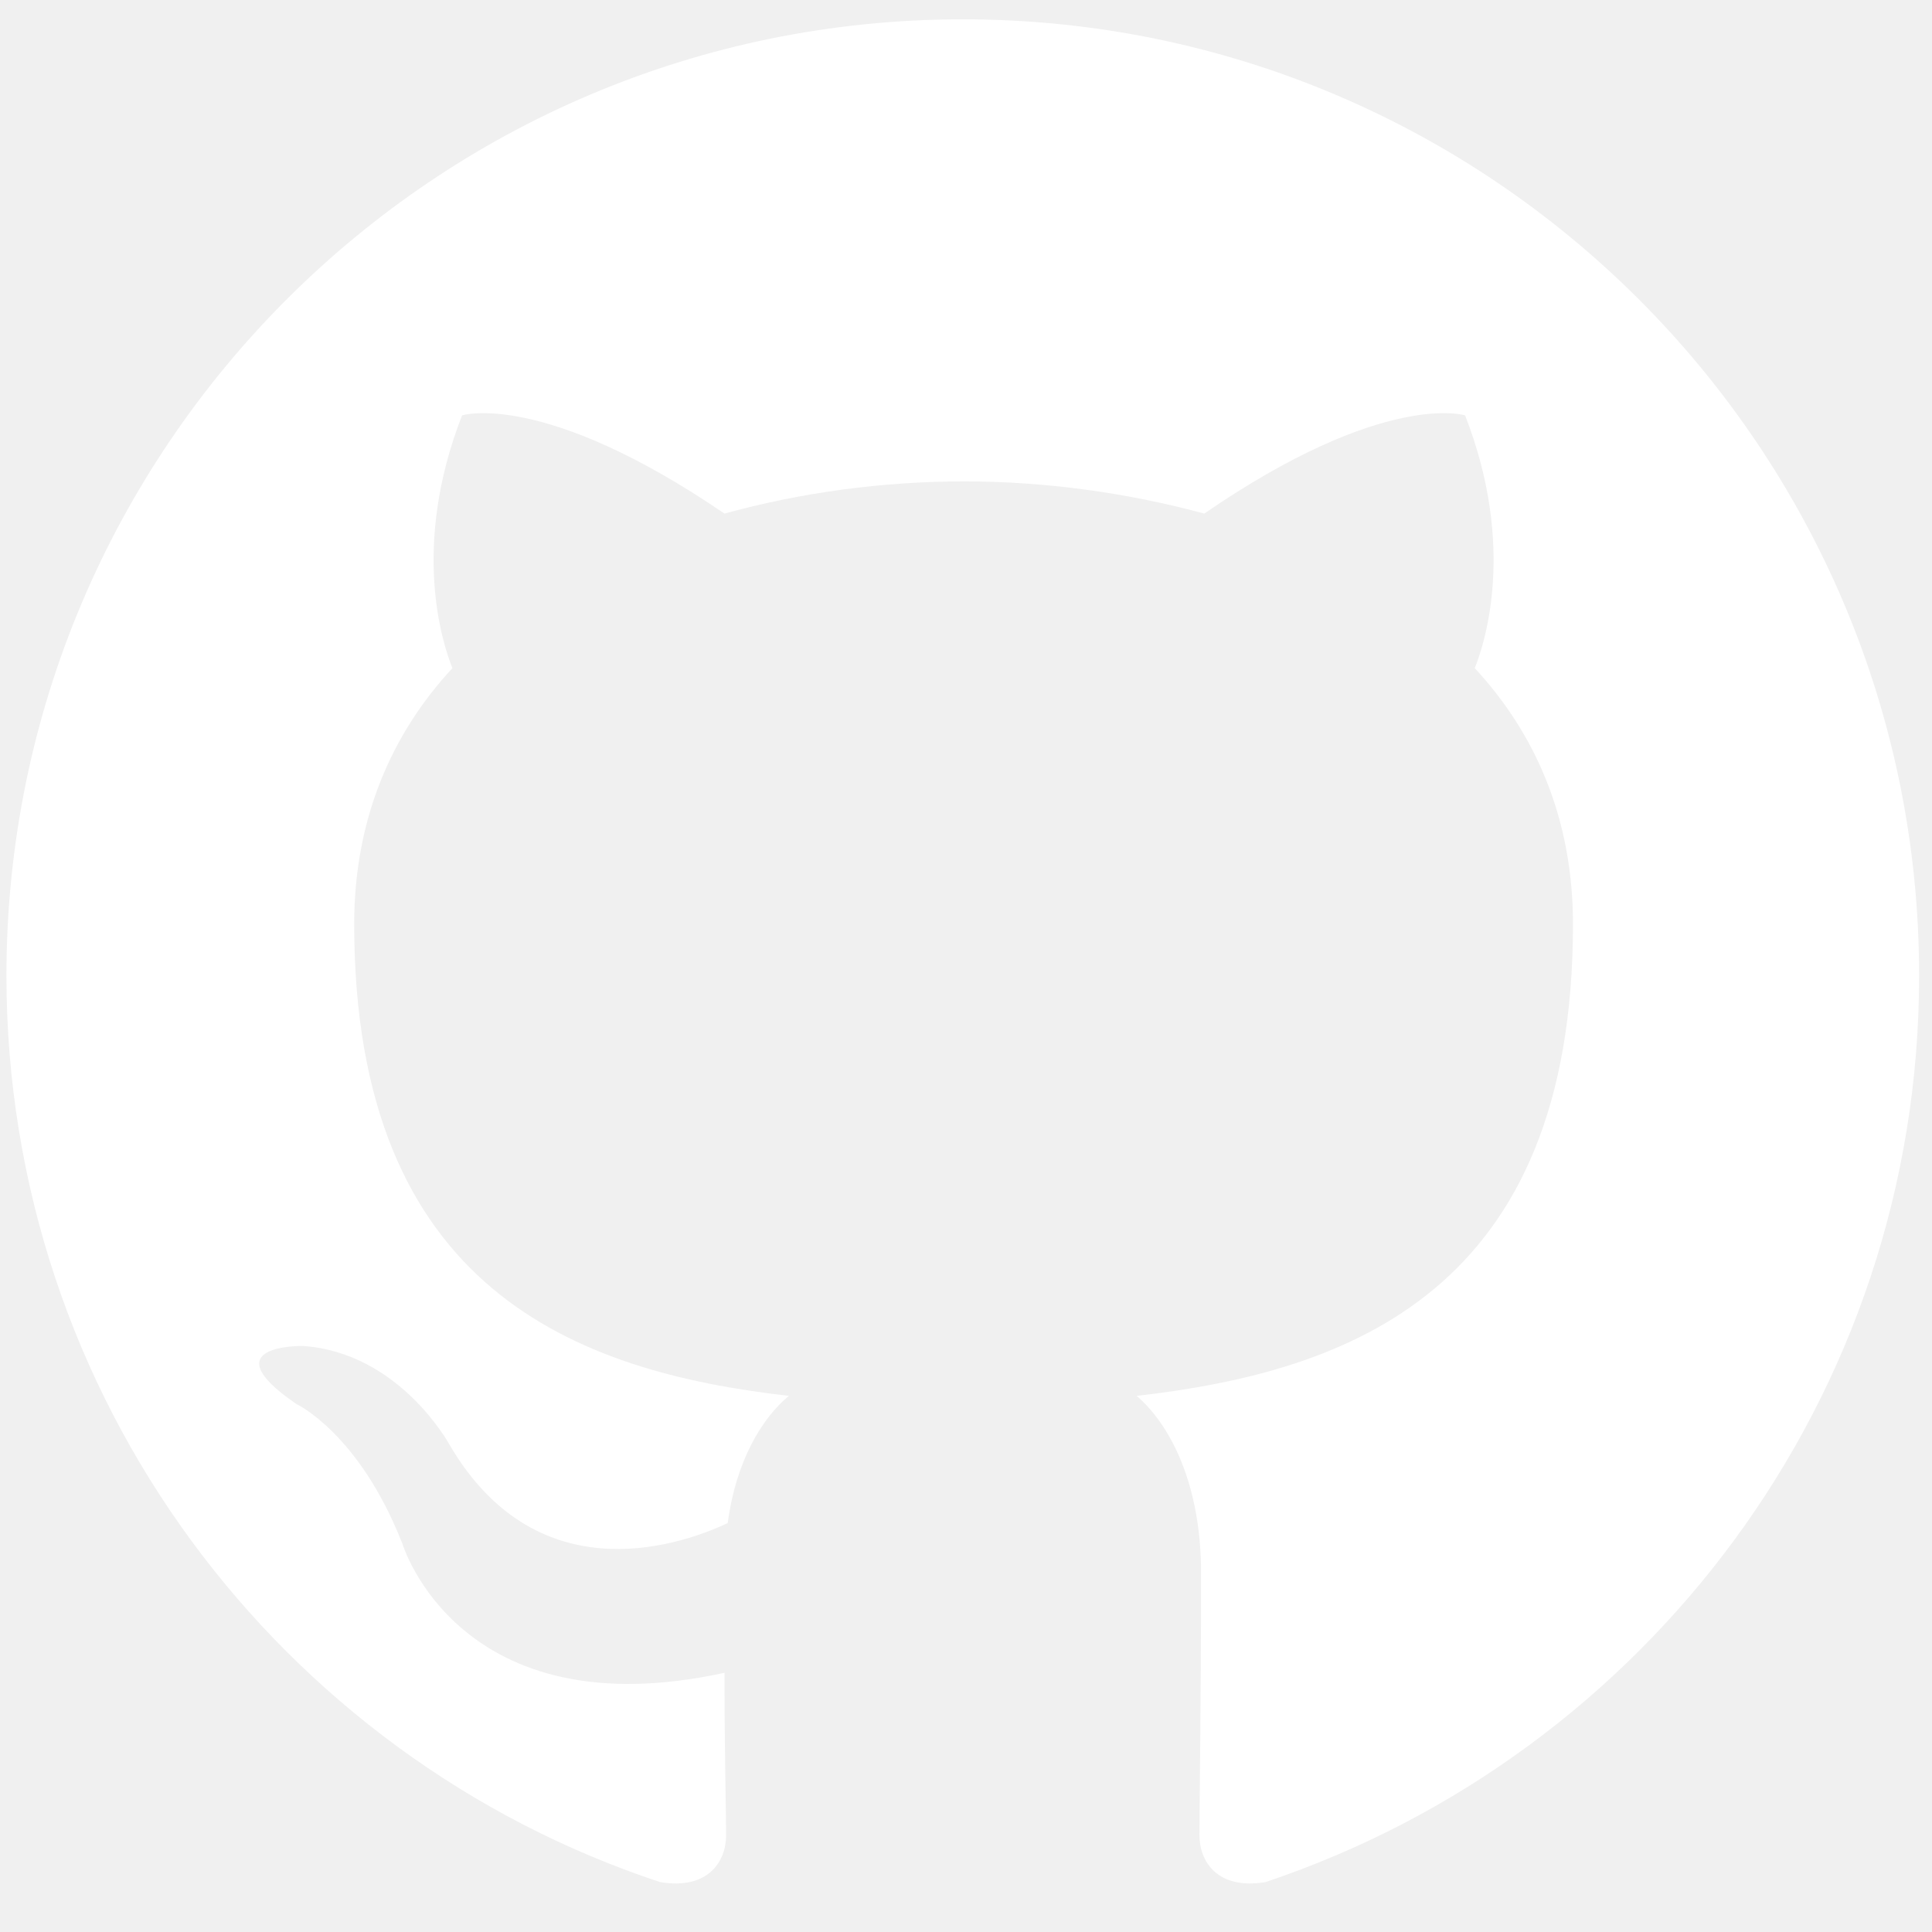
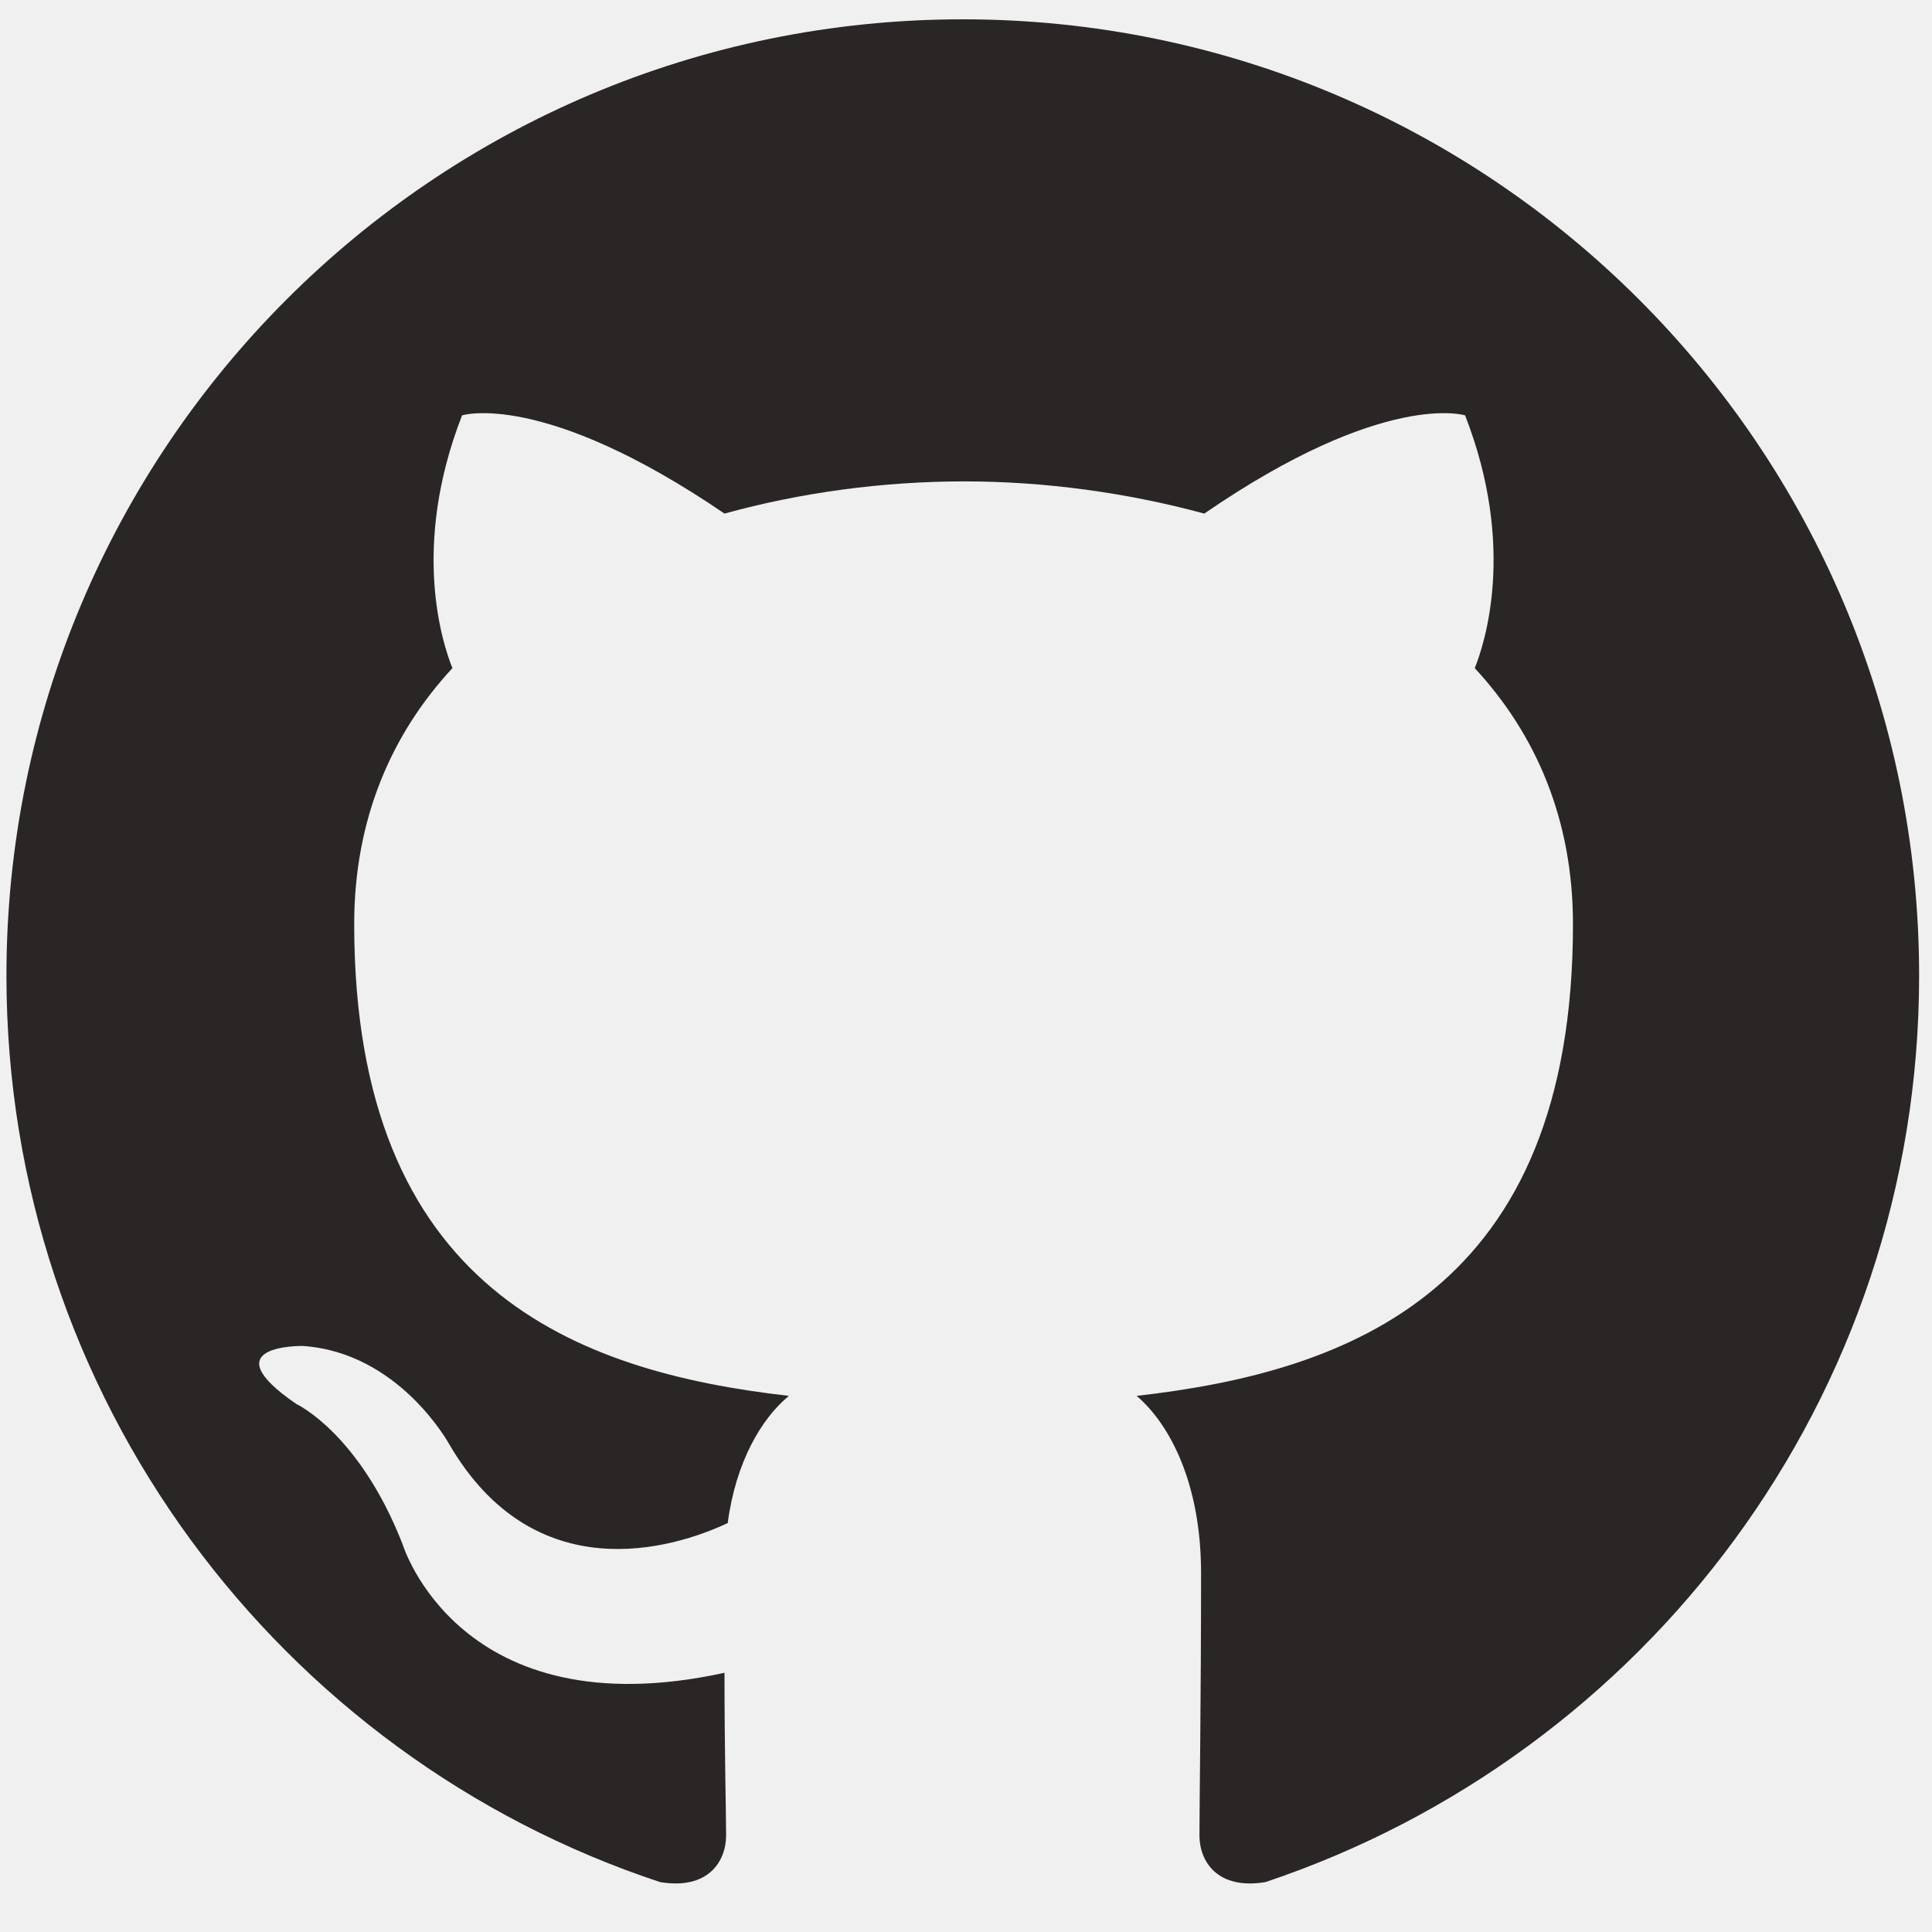
<svg xmlns="http://www.w3.org/2000/svg" version="1.1" id="Layer_1" x="0px" y="0px" viewBox="0 0 120 120" style="enable-background:new 0 0 120 120;" xml:space="preserve">
  <style type="text/css">
- 	.st0{fill-rule:evenodd;clip-rule:evenodd;fill:#FFFFFF;}
+ 	.st0{fill-rule:evenodd;clip-rule:evenodd;fill:#2a2626;}
</style>
  <path class="st0" d="M59.8,1.2C27,1.2,0.4,27.8,0.4,60.6c0,26.2,17,48.5,40.6,56.3c3,0.5,4.1-1.3,4.1-2.9c0-1.4-0.1-5.1-0.1-10.1  c-16.5,3.6-20-8-20-8c-2.7-6.9-6.6-8.7-6.6-8.7c-5.4-3.7,0.4-3.6,0.4-3.6c6,0.4,9.1,6.1,9.1,6.1c5.3,9.1,13.9,6.5,17.3,4.9  c0.5-3.8,2.1-6.5,3.8-7.9c-13.2-1.5-27-6.6-27-29.3c0-6.5,2.3-11.8,6.1-15.9c-0.6-1.5-2.6-7.5,0.6-15.7c0,0,5-1.6,16.3,6.1  c4.7-1.3,9.8-2,14.9-2c5,0,10.1,0.7,14.9,2C86,24.2,91,25.8,91,25.8c3.2,8.2,1.2,14.2,0.6,15.7c3.8,4.1,6.1,9.4,6.1,15.9  c0,22.8-13.9,27.8-27.1,29.3c2.1,1.8,4,5.5,4,11c0,7.9-0.1,14.3-0.1,16.3c0,1.6,1.1,3.4,4.1,2.9c23.6-7.9,40.6-30.1,40.6-56.3  C119.2,27.8,92.6,1.2,59.8,1.2z" />
</svg>
